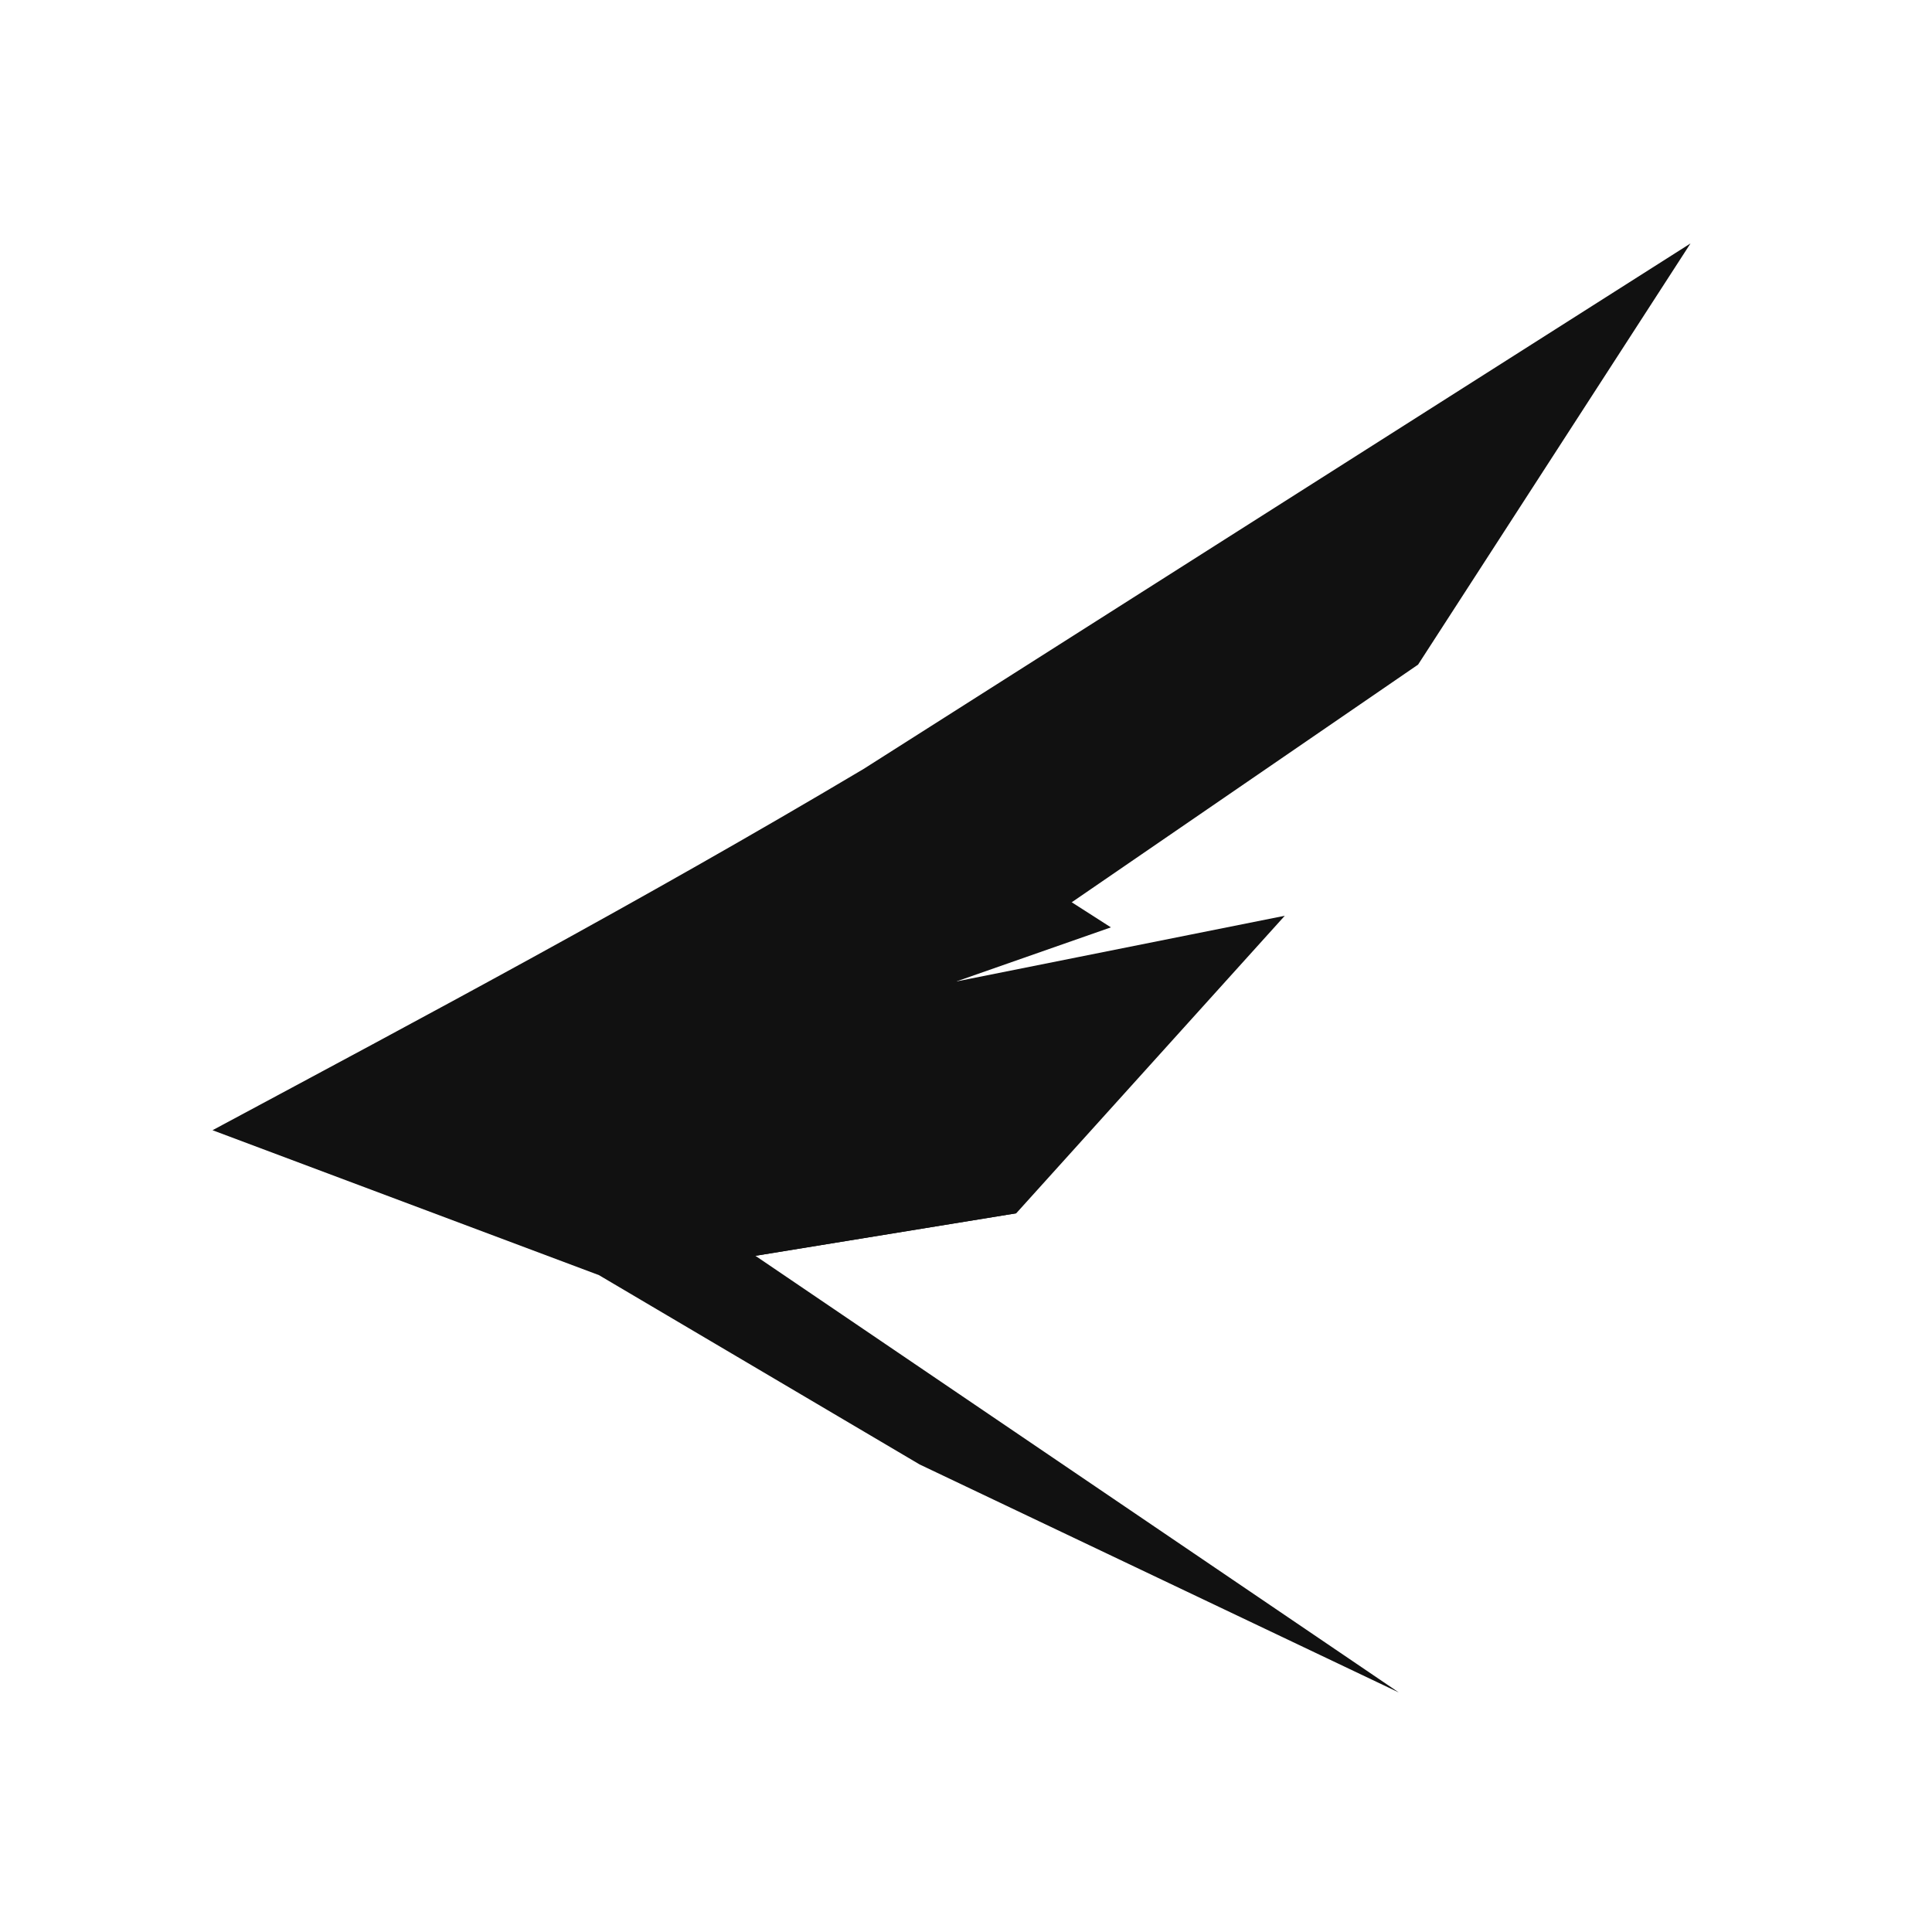
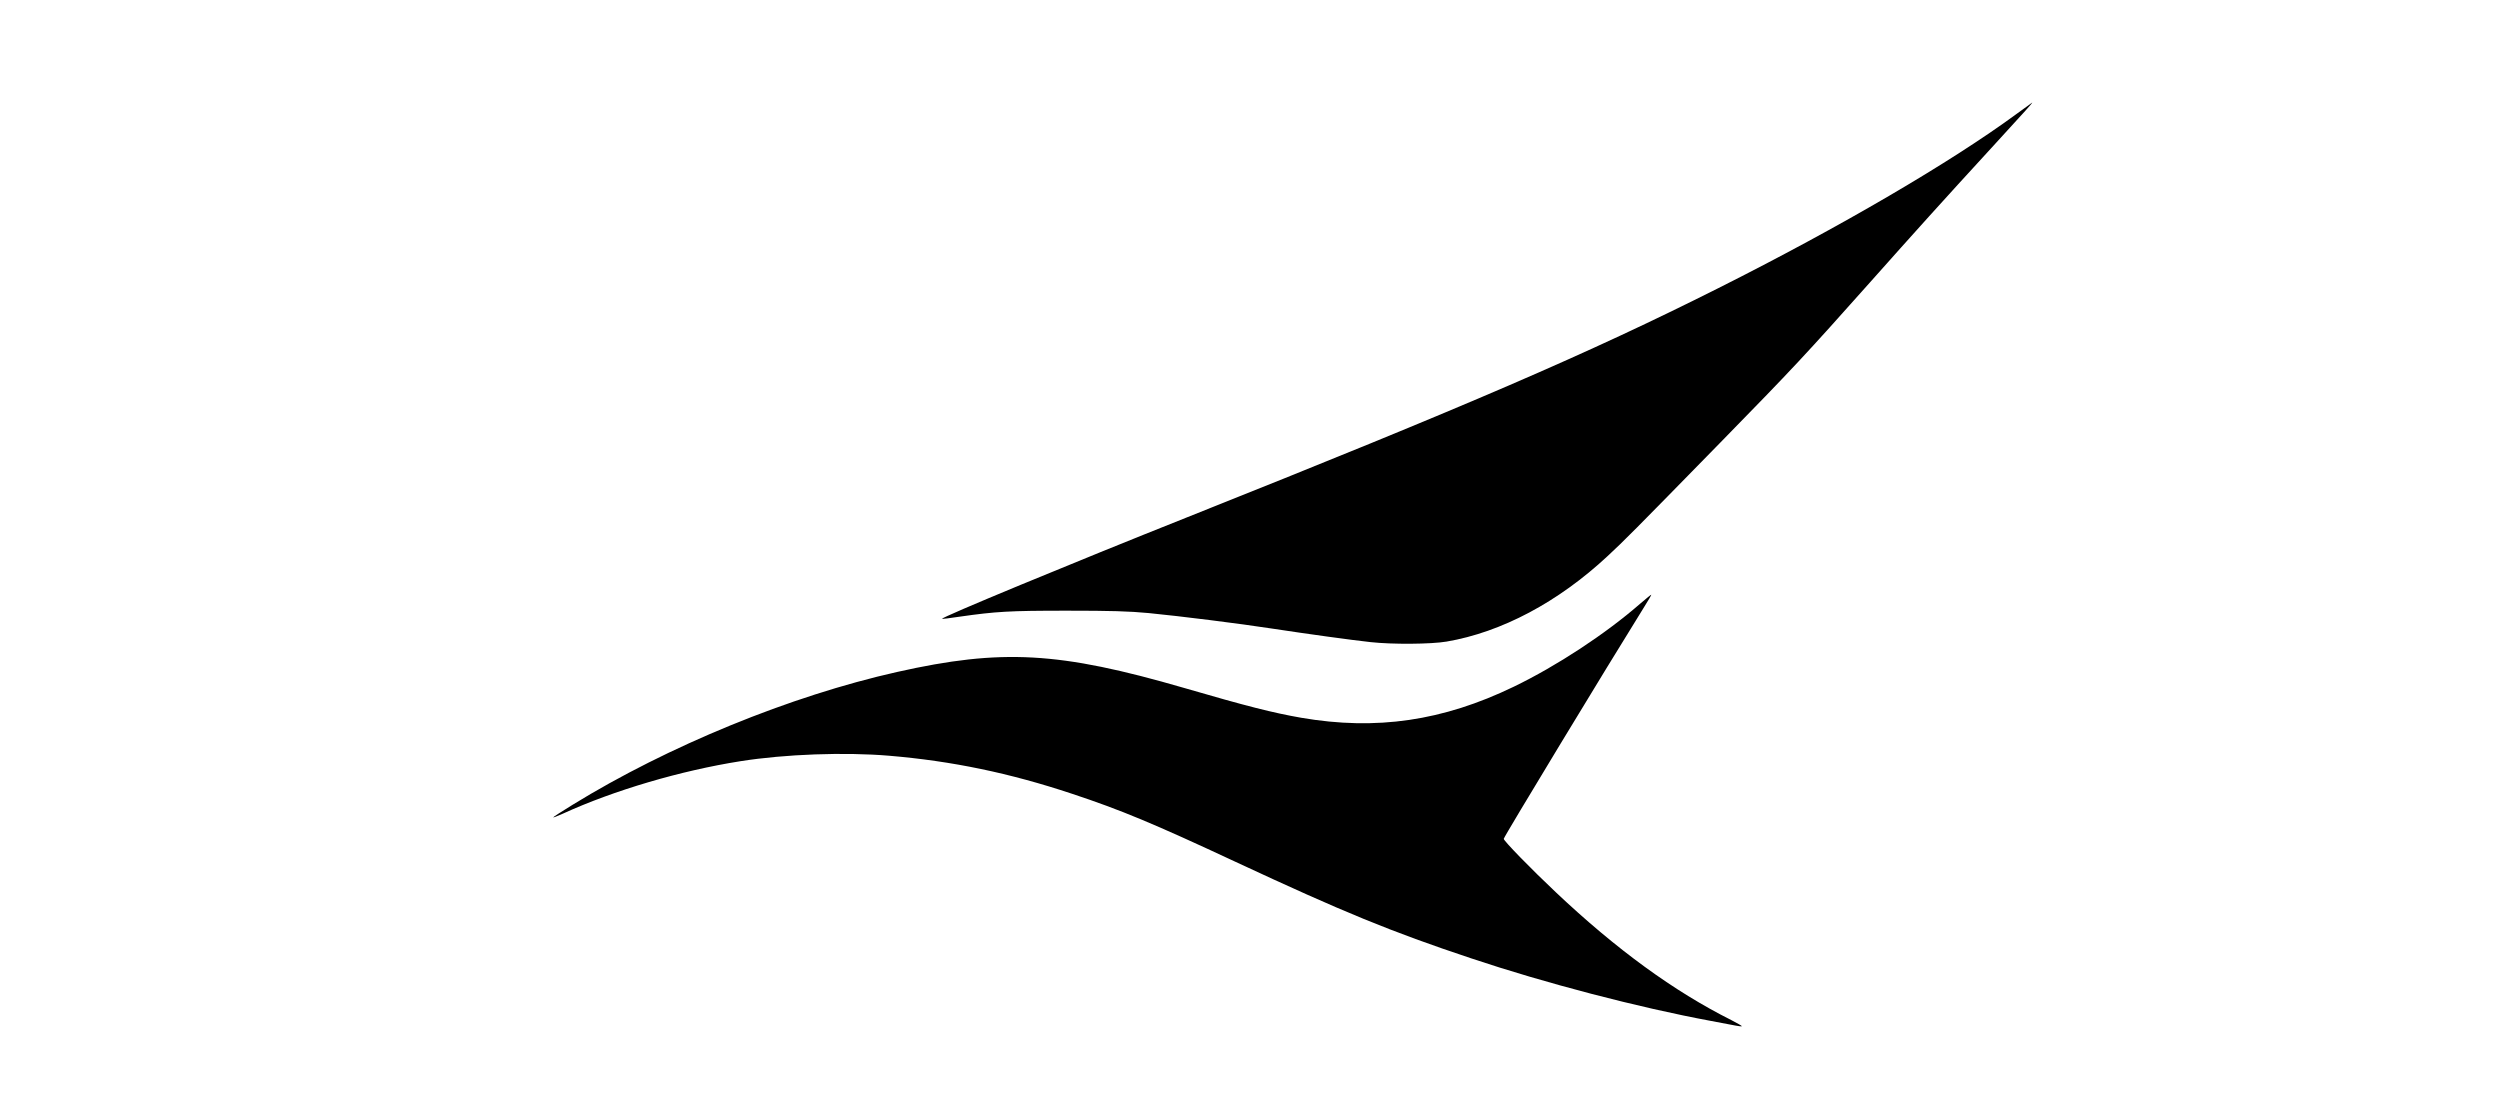
- <svg xmlns="http://www.w3.org/2000/svg" viewBox="0 0 1000 1000" fill="none" role="img" aria-label="AVEART emblem">
-   <path d="M110 585C220 526 331 467 447 398L875 126L734 344L495 508L665 474L526 628L391 650L724 876L476 758L310 660L110 585Z" fill="#111111" />
-   <path d="M312 660L494 508L526 628L391 650L312 660Z" fill="#111111" />
-   <path d="M447 398L575 480L495 508L447 398Z" fill="#111111" />
+ <svg xmlns="http://www.w3.org/2000/svg" version="1.0" width="1877pt" height="838pt" viewBox="0 0 1877 838" preserveAspectRatio="xMidYMid meet">
+   <g transform="translate(0,838) scale(0.1,-0.1)" fill="#000000" stroke="none">
+     <path d="M15145 7528 c-495 -364 -1325 -850 -2245 -1312 -975 -490 -1879 -880 -3990 -1721 -866 -345 -1847 -751 -1837 -761 1 -2 61 5 132 16 273 39 372 45 805 45 332 0 466 -4 615 -18 235 -23 677 -78 930 -117 256 -39 595 -86 735 -101 163 -18 453 -16 571 4 412 70 839 297 1209 642 131 122 174 165 849 855 545 557 634 653 1121 1200 340 382 534 598 925 1024 245 267 298 326 293 326 -1 0 -52 -37 -113 -82z" />
+     <path d="M12315 3848 c-260 -227 -627 -468 -950 -624 -532 -257 -1031 -330 -1595 -233 -212 37 -410 87 -880 224 -937 272 -1369 296 -2154 120 -802 -180 -1720 -556 -2438 -998 -82 -50 -146 -92 -145 -94 2 -2 35 11 73 28 385 176 885 323 1334 394 335 53 782 69 1115 41 474 -40 906 -130 1375 -286 368 -122 610 -223 1227 -511 809 -377 1165 -523 1768 -724 555 -186 1260 -370 1800 -470 77 -14 160 -30 185 -35 25 -5 46 -7 48 -5 2 2 -34 23 -79 46 -431 216 -865 532 -1319 961 -186 175 -390 385 -390 400 0 14 786 1310 1049 1732 34 54 61 100 59 101 -2 1 -39 -29 -83 -67z" />
+   </g>
</svg>
